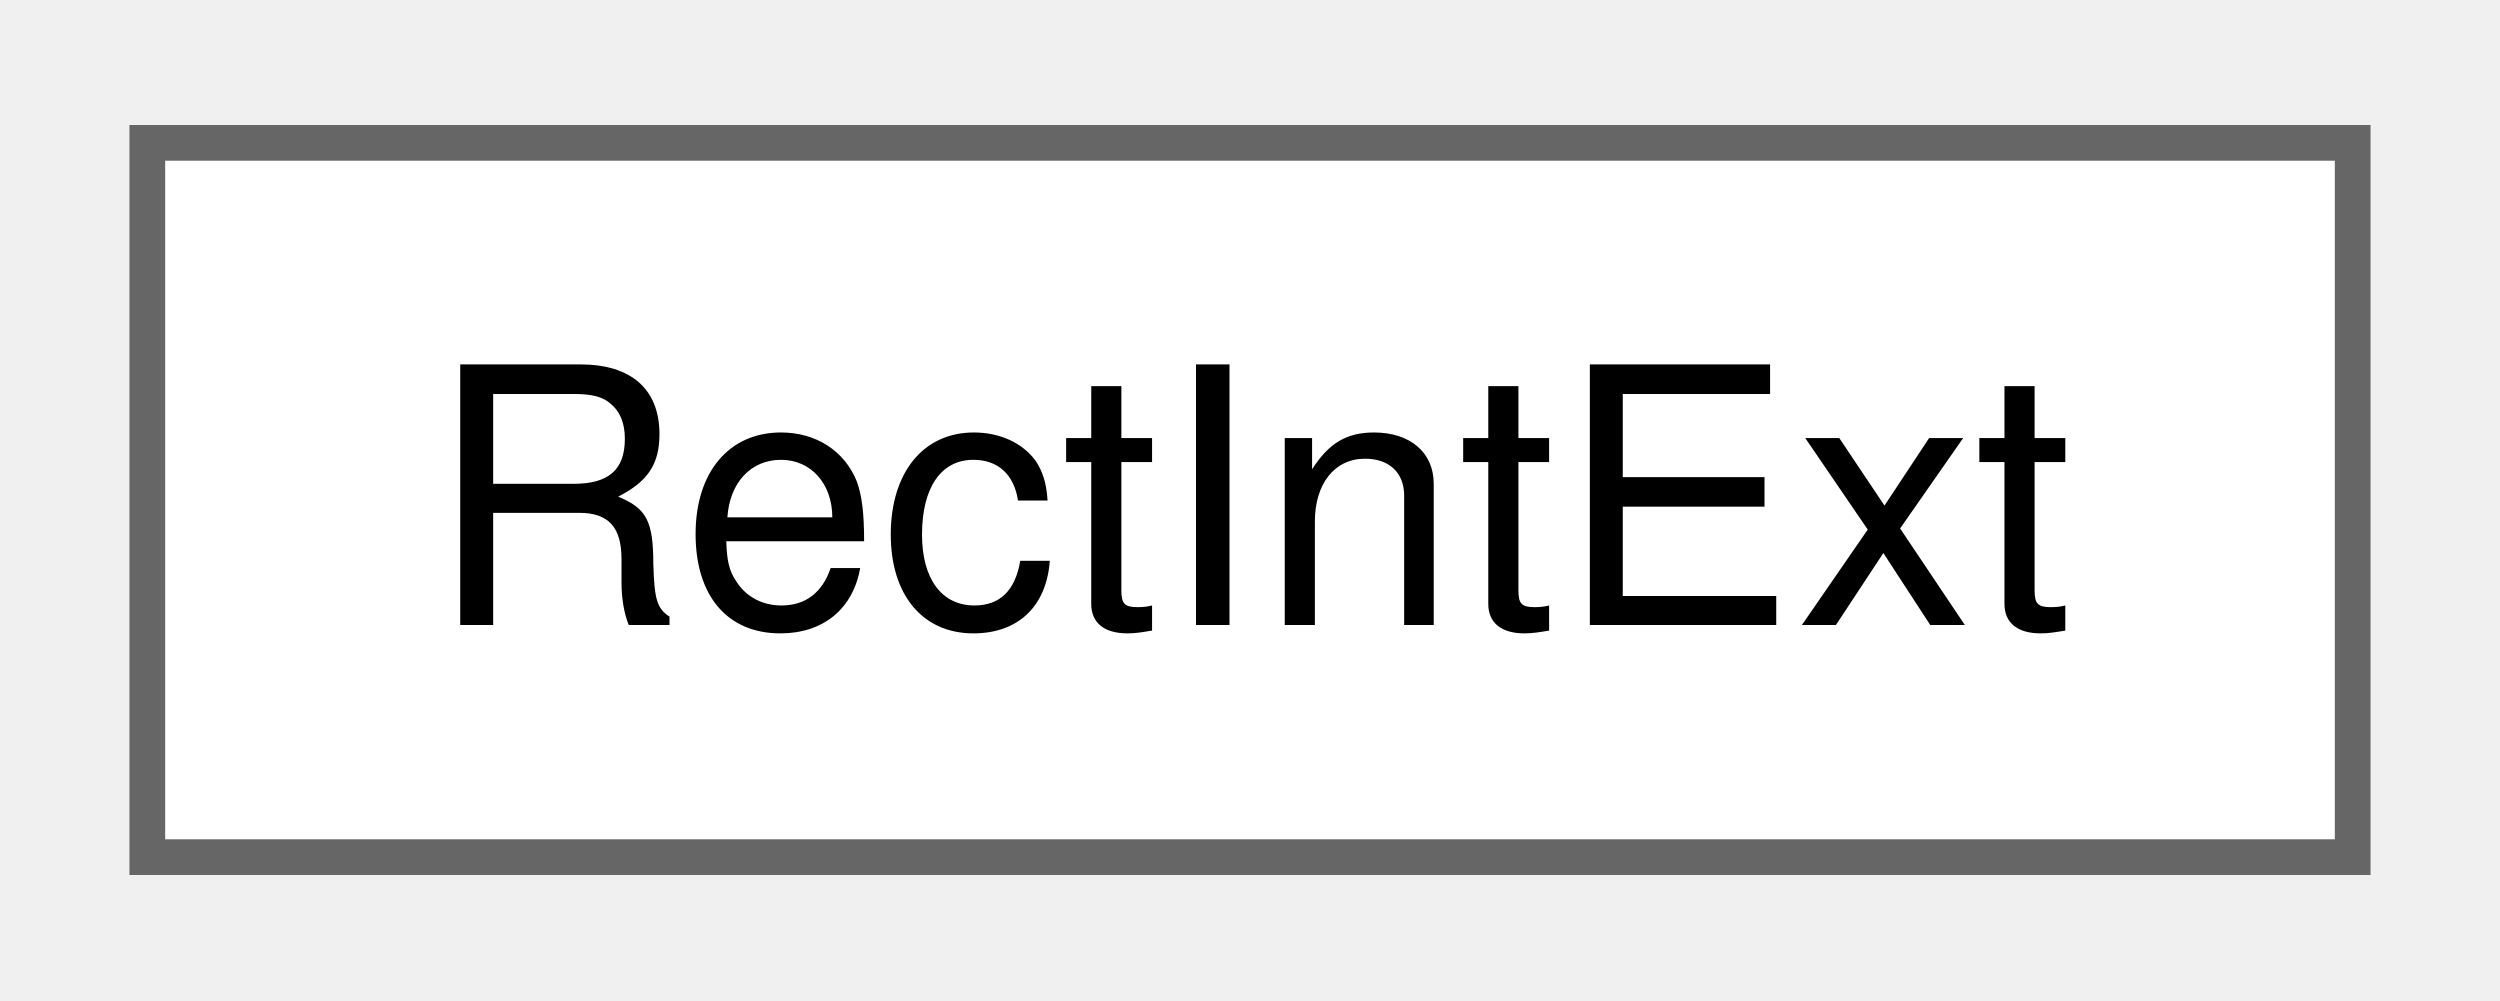
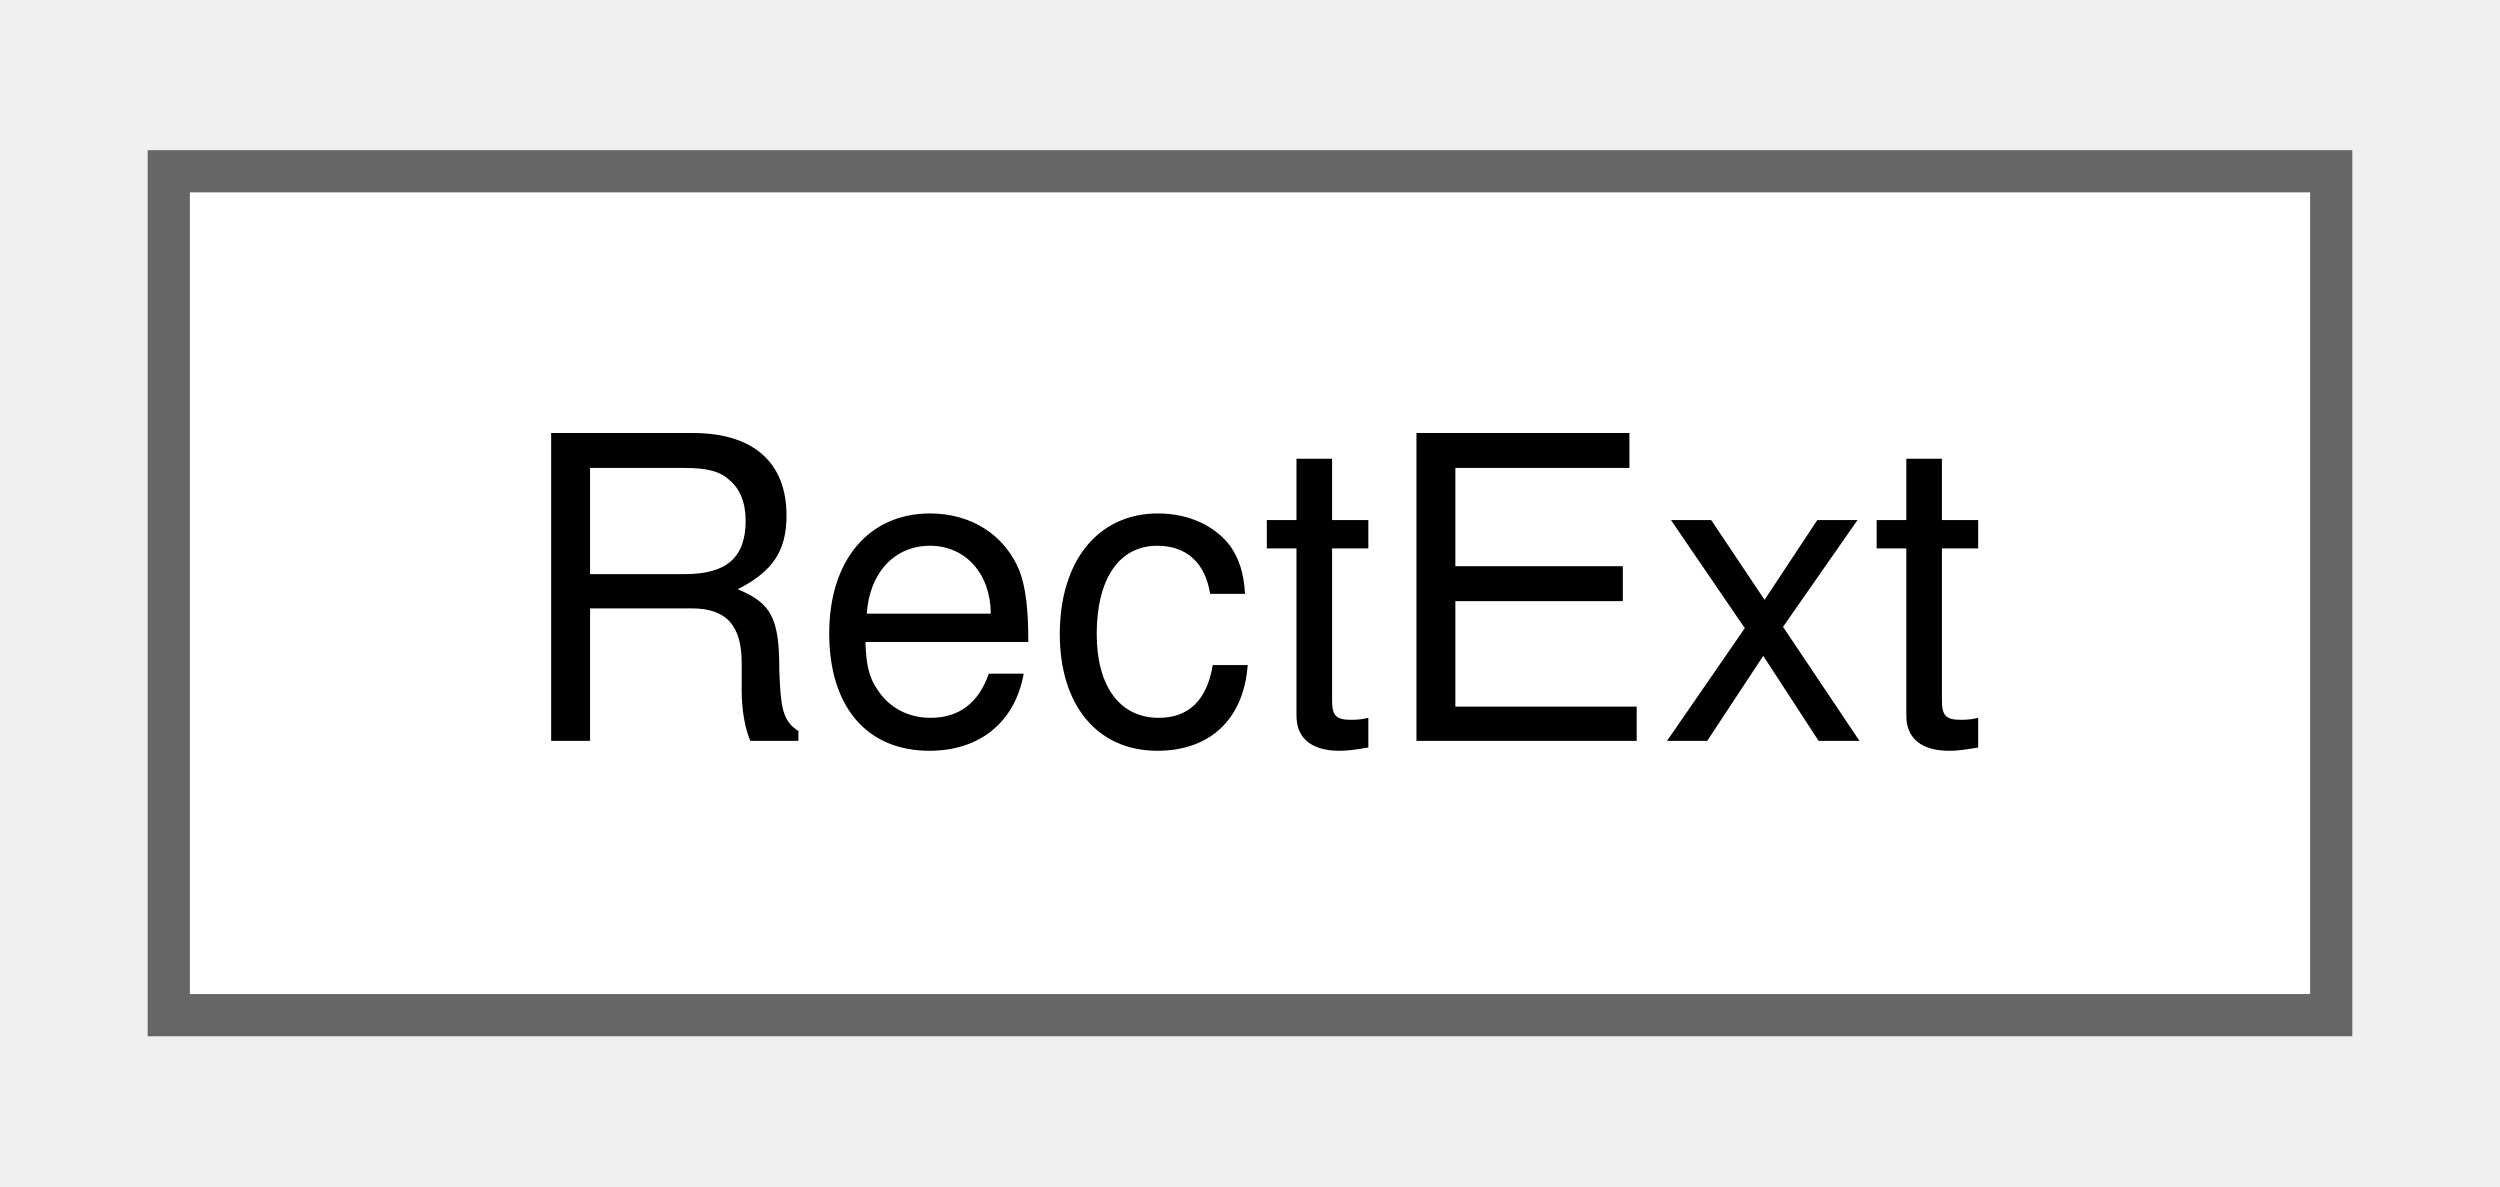
- <svg xmlns="http://www.w3.org/2000/svg" xmlns:xlink="http://www.w3.org/1999/xlink" width="70pt" height="28pt" viewBox="0.00 0.00 69.75 28.00">
+ <svg xmlns="http://www.w3.org/2000/svg" xmlns:xlink="http://www.w3.org/1999/xlink" width="59pt" height="28pt" viewBox="0.00 0.00 59.25 28.00">
  <g id="graph0" class="graph" transform="scale(1 1) rotate(0) translate(4 24)">
    <g id="node1" class="node">
      <g id="a_node1">
-         <a xlink:href="class_code_smile_1_1_extensions_1_1_rect_int_ext.html" target="_top" xlink:title=" ">
-           <polygon fill="white" stroke="#666666" points="61.75,-20 0,-20 0,0 61.75,0 61.75,-20" />
-           <text text-anchor="middle" x="30.88" y="-6.5" font-family="Helvetica,sans-Serif" font-size="10.00">RectIntExt</text>
+         <a xlink:href="namespace_code_smile_1_1_extensions.html#class_code_smile_1_1_extensions_1_1_rect_ext" target="_top" xlink:title=" ">
+           <polygon fill="white" stroke="#666666" points="51.25,-20 0,-20 0,0 51.25,0 51.25,-20" />
+           <text text-anchor="middle" x="25.62" y="-6.5" font-family="Helvetica,sans-Serif" font-size="10.00">RectExt</text>
        </a>
      </g>
    </g>
  </g>
</svg>
